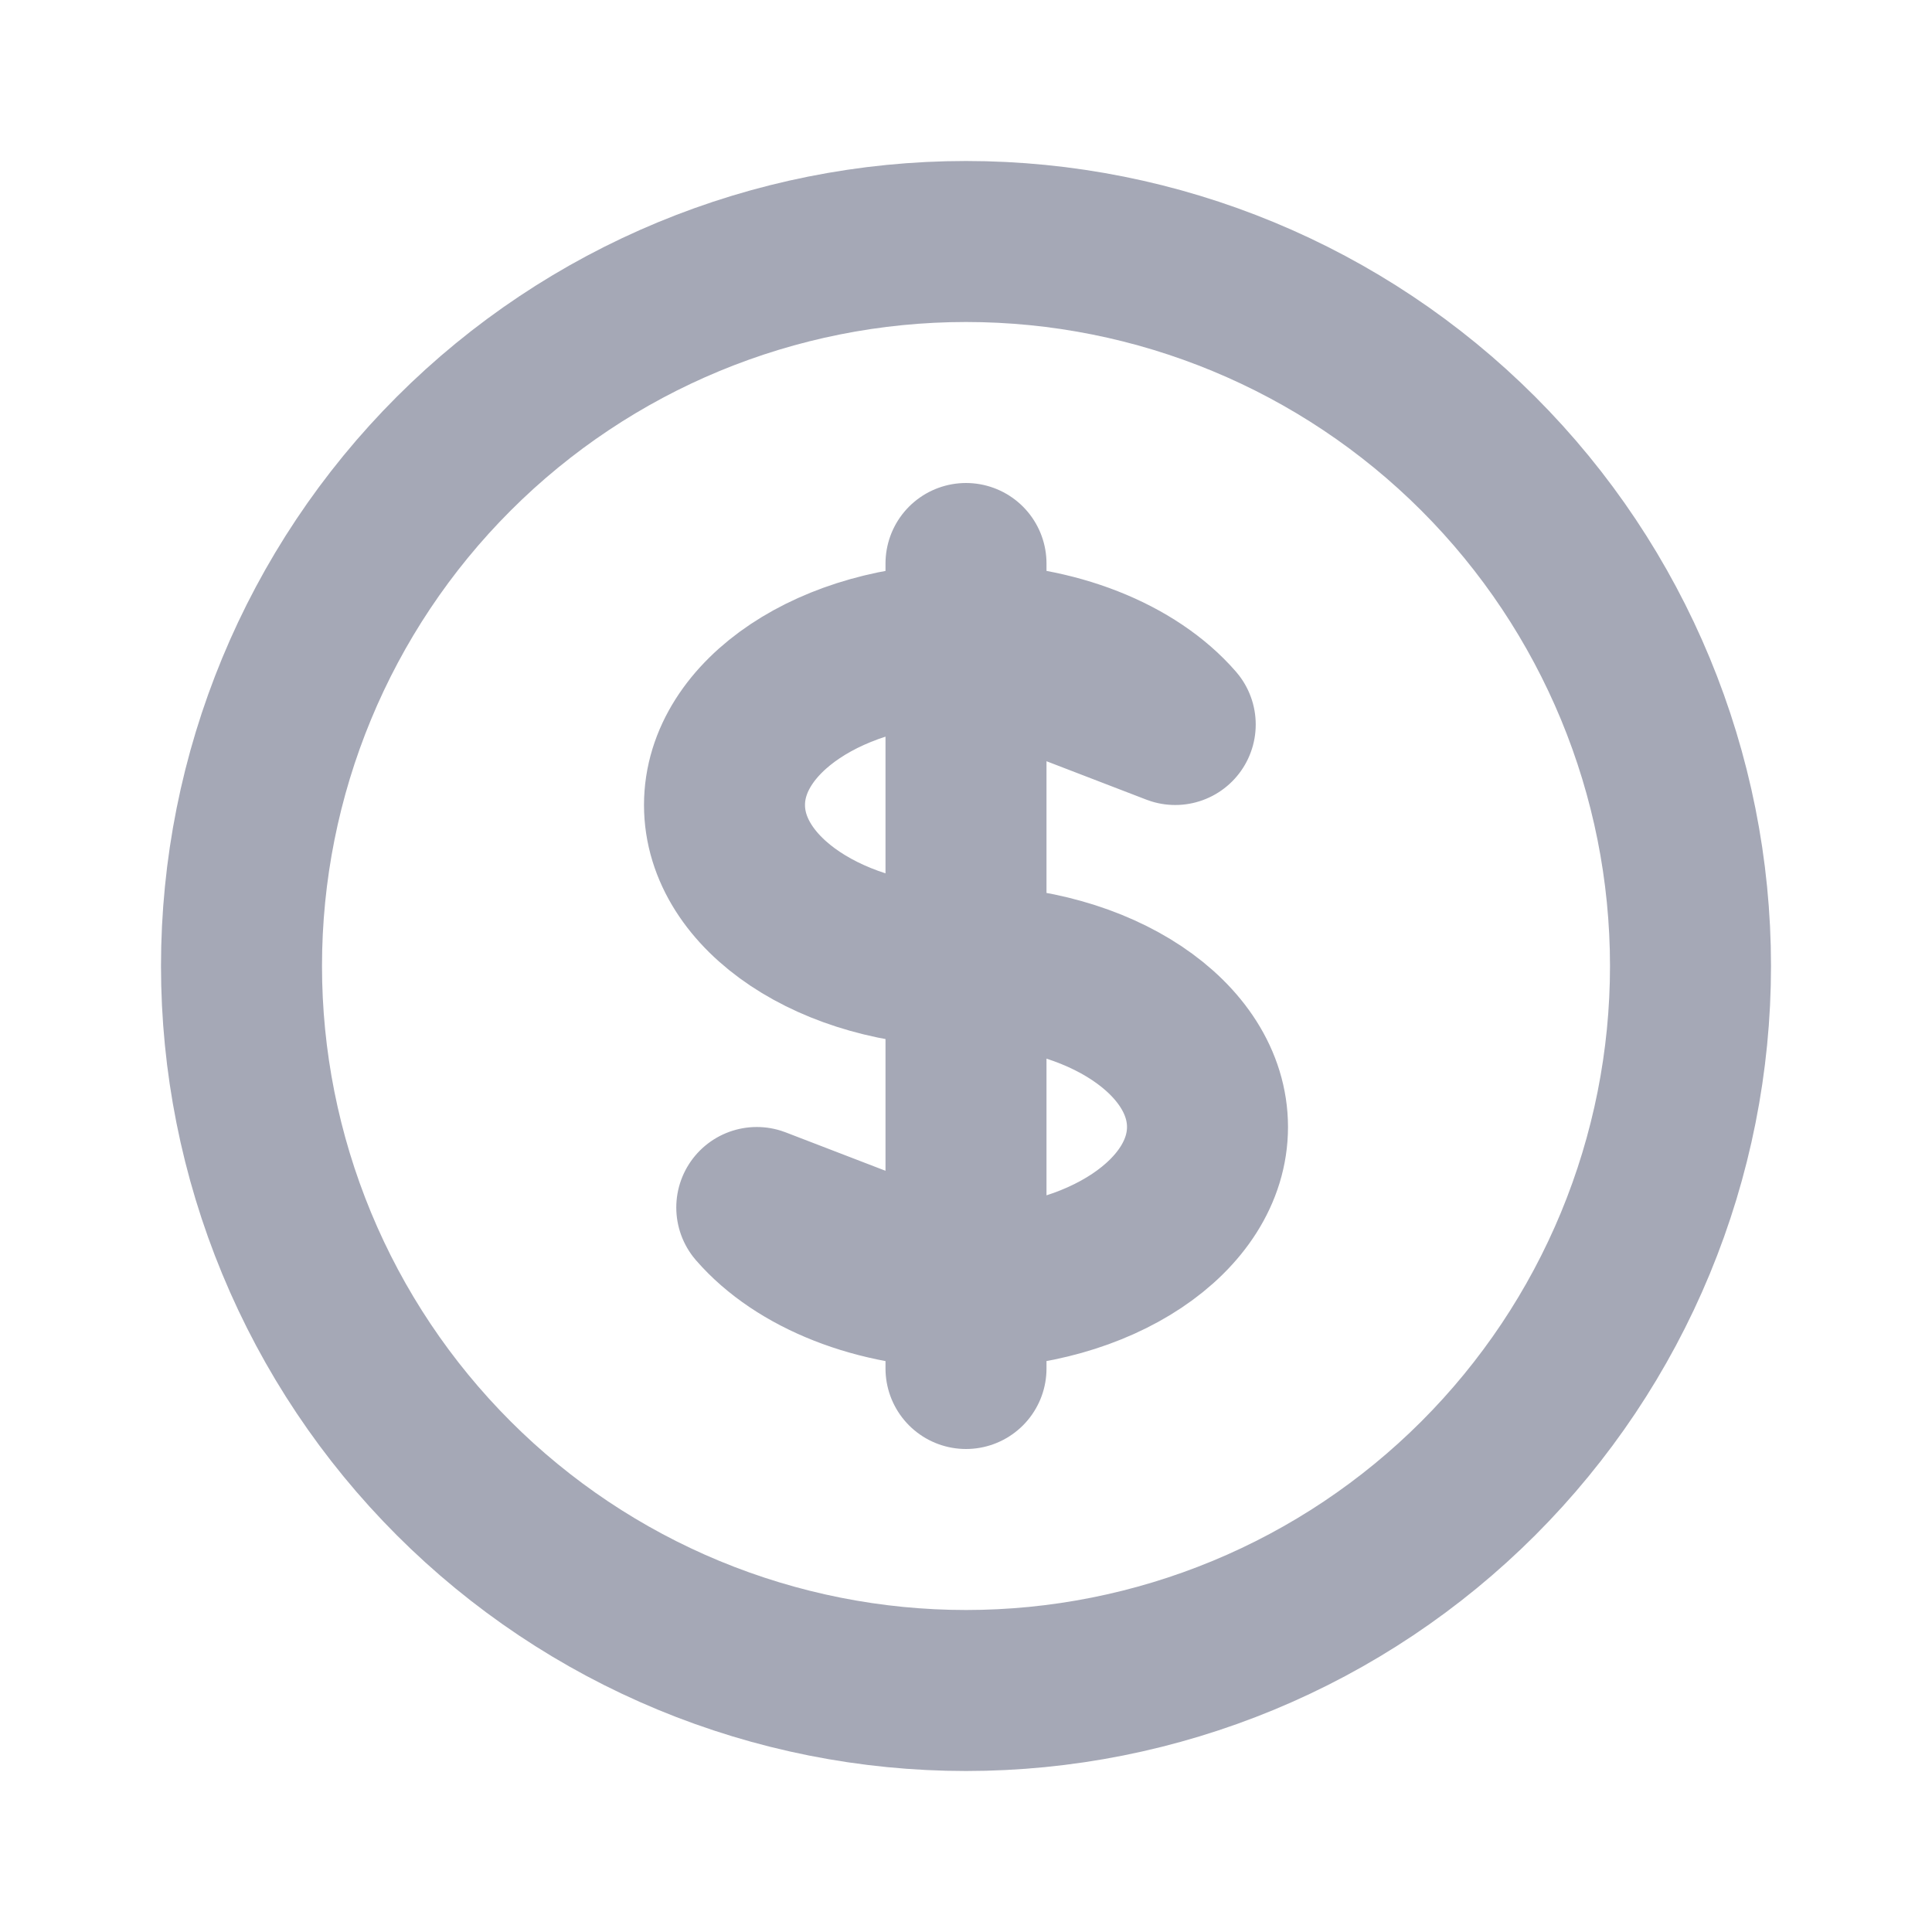
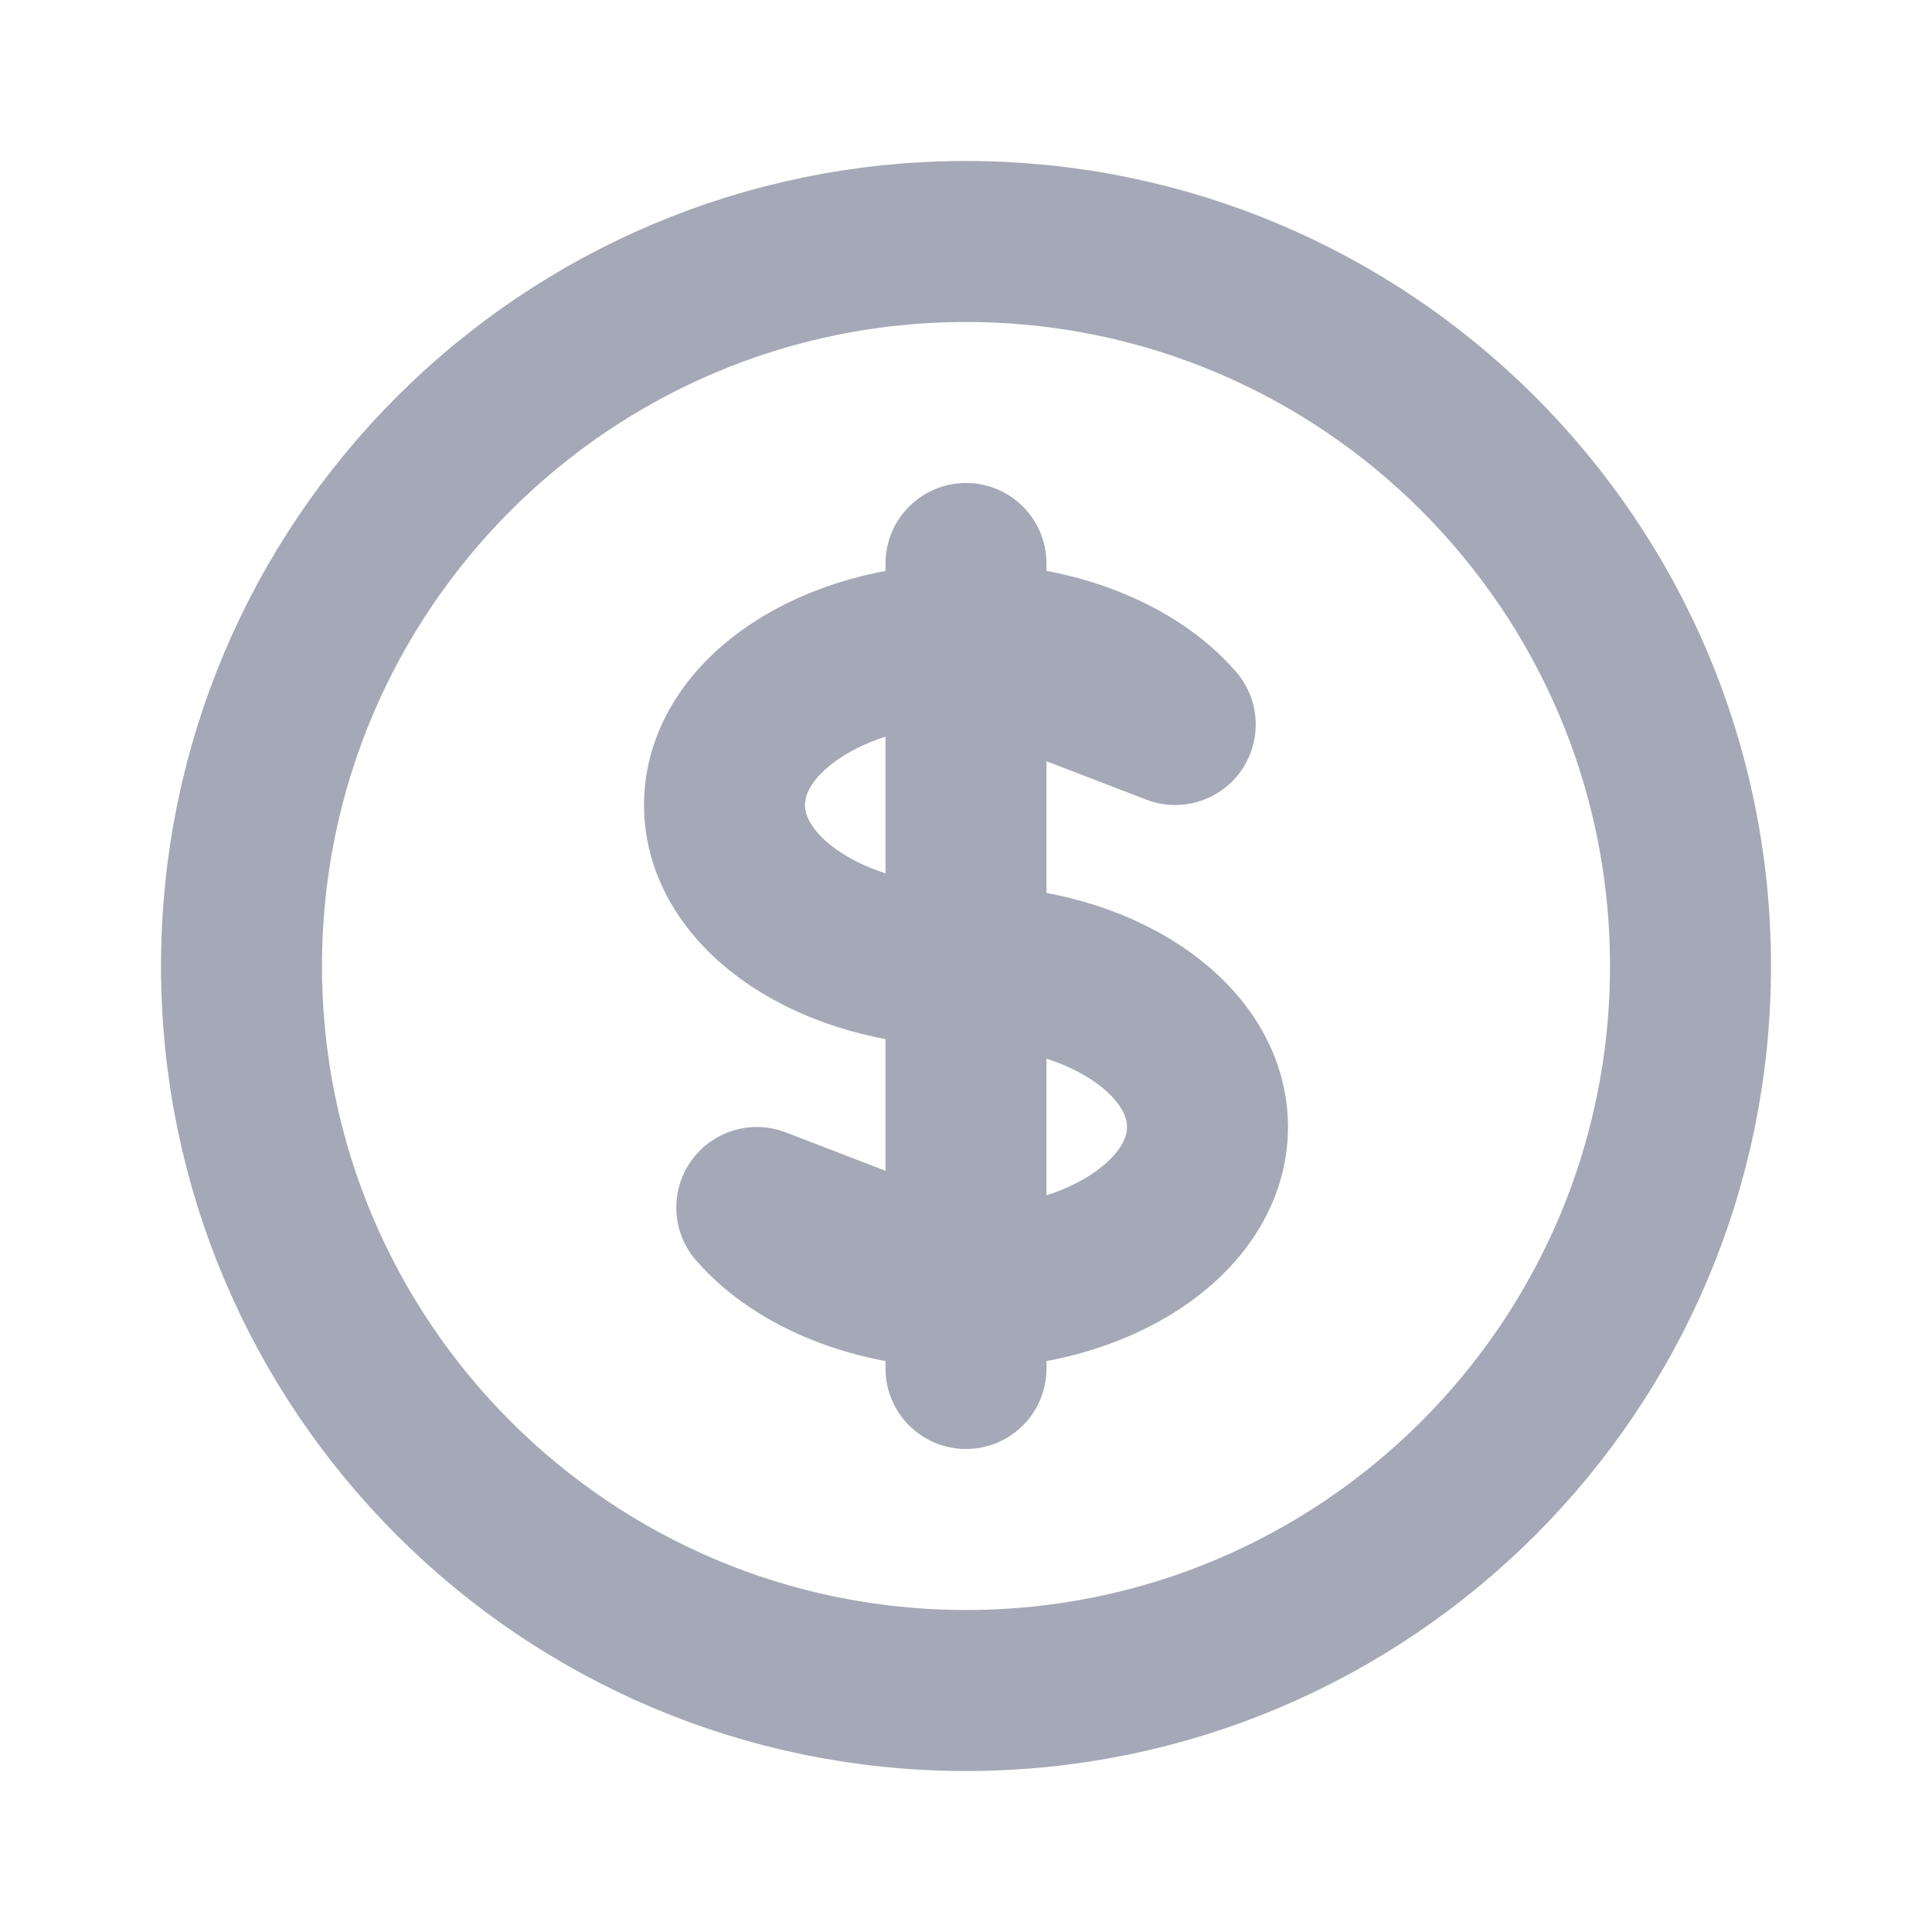
<svg xmlns="http://www.w3.org/2000/svg" width="24" height="24" viewBox="0 0 24 24" fill="none">
-   <path d="M12 8C10.343 8 9 8.895 9 10C9 11.105 10.343 12 12 12C13.657 12 15 12.895 15 14C15 15.105 13.657 16 12 16V8ZM12 8C13.11 8 14.08 8.402 14.599 9L12 8ZM12 8V7V8ZM12 8V16V8ZM12 16V17V16ZM12 16C10.89 16 9.92 15.598 9.401 15L12 16ZM21 12C21 13.182 20.767 14.352 20.315 15.444C19.863 16.536 19.2 17.528 18.364 18.364C17.528 19.2 16.536 19.863 15.444 20.315C14.352 20.767 13.182 21 12 21C10.818 21 9.648 20.767 8.556 20.315C7.464 19.863 6.472 19.2 5.636 18.364C4.8 17.528 4.137 16.536 3.685 15.444C3.233 14.352 3 13.182 3 12C3 9.613 3.948 7.324 5.636 5.636C7.324 3.948 9.613 3 12 3C14.387 3 16.676 3.948 18.364 5.636C20.052 7.324 21 9.613 21 12Z" stroke="#A5A8B6" stroke-width="2" stroke-linecap="round" stroke-linejoin="round" />
+   <path d="M12 8c-1.657 0-3 .895-3 2s1.343 2 3 2 3 .895 3 2-1.343 2-3 2V8Zm0 0c1.11 0 2.08.402 2.599 1L12 8Zm0 0V7v1Zm0 0v8-8Zm0 8v1-1Zm0 0c-1.11 0-2.08-.402-2.599-1L12 16Zm9-4a9 9 0 1 1-18 0 9 9 0 0 1 18 0Z" stroke="#A5A8B6" stroke-width="2" stroke-linecap="round" stroke-linejoin="round" />
</svg>
